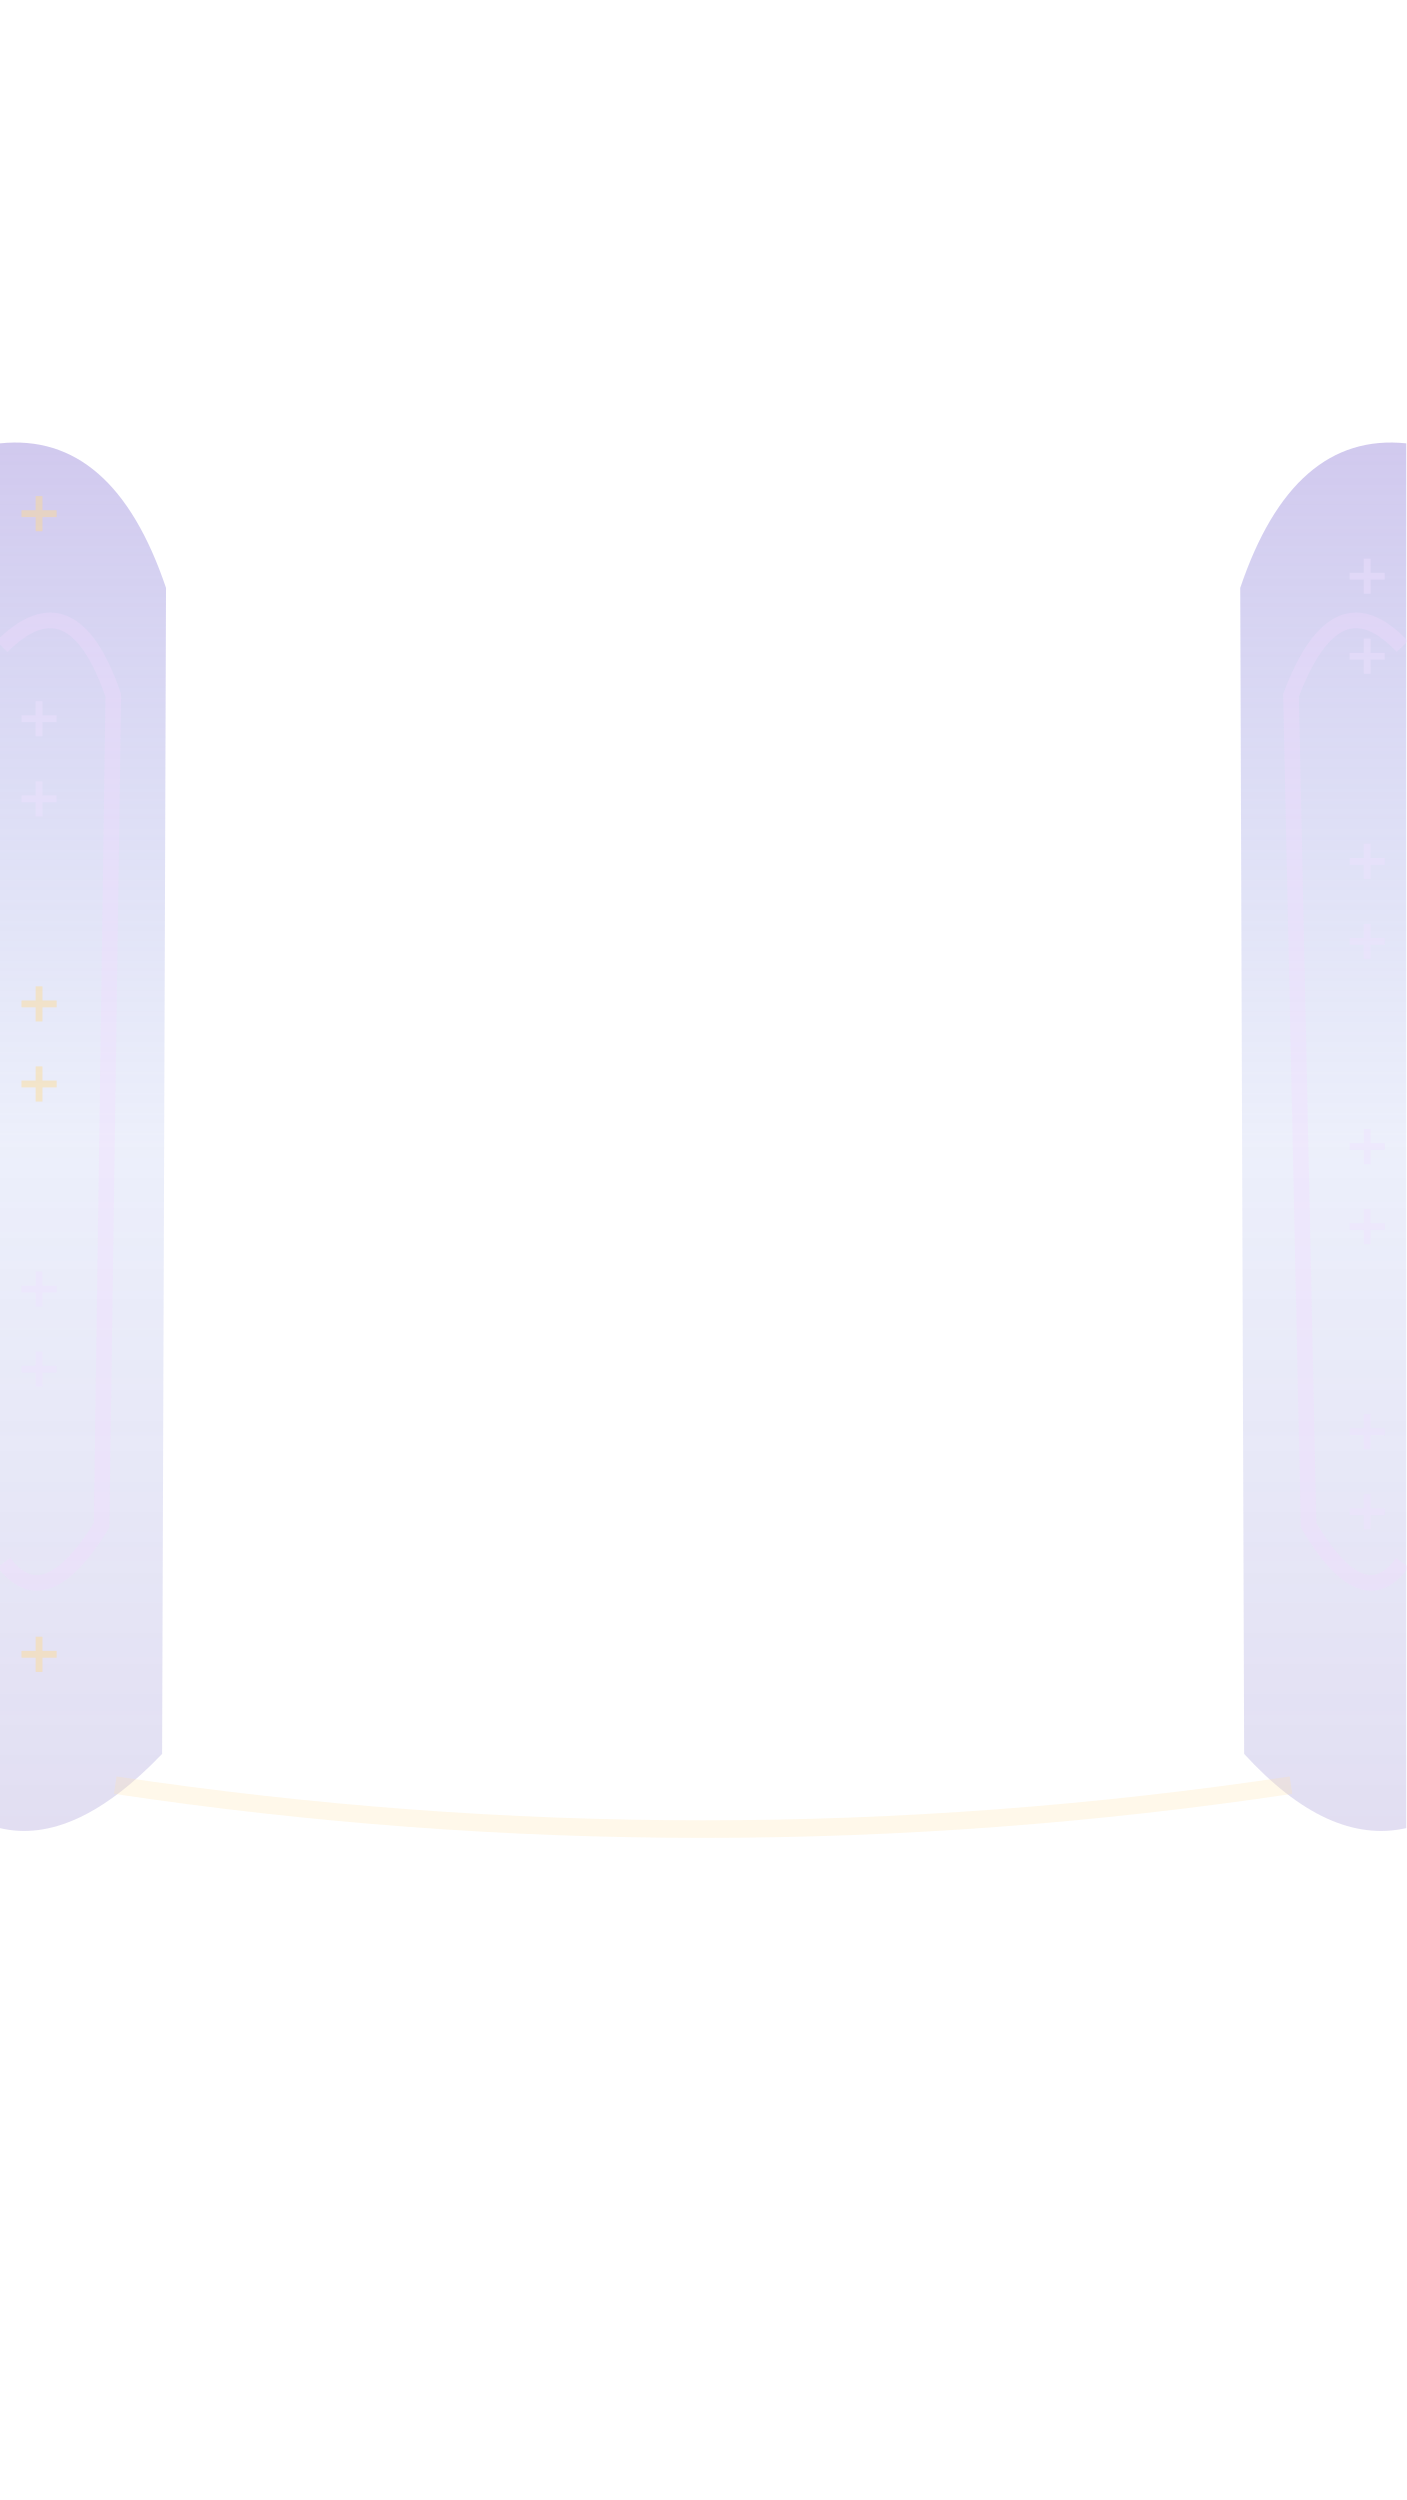
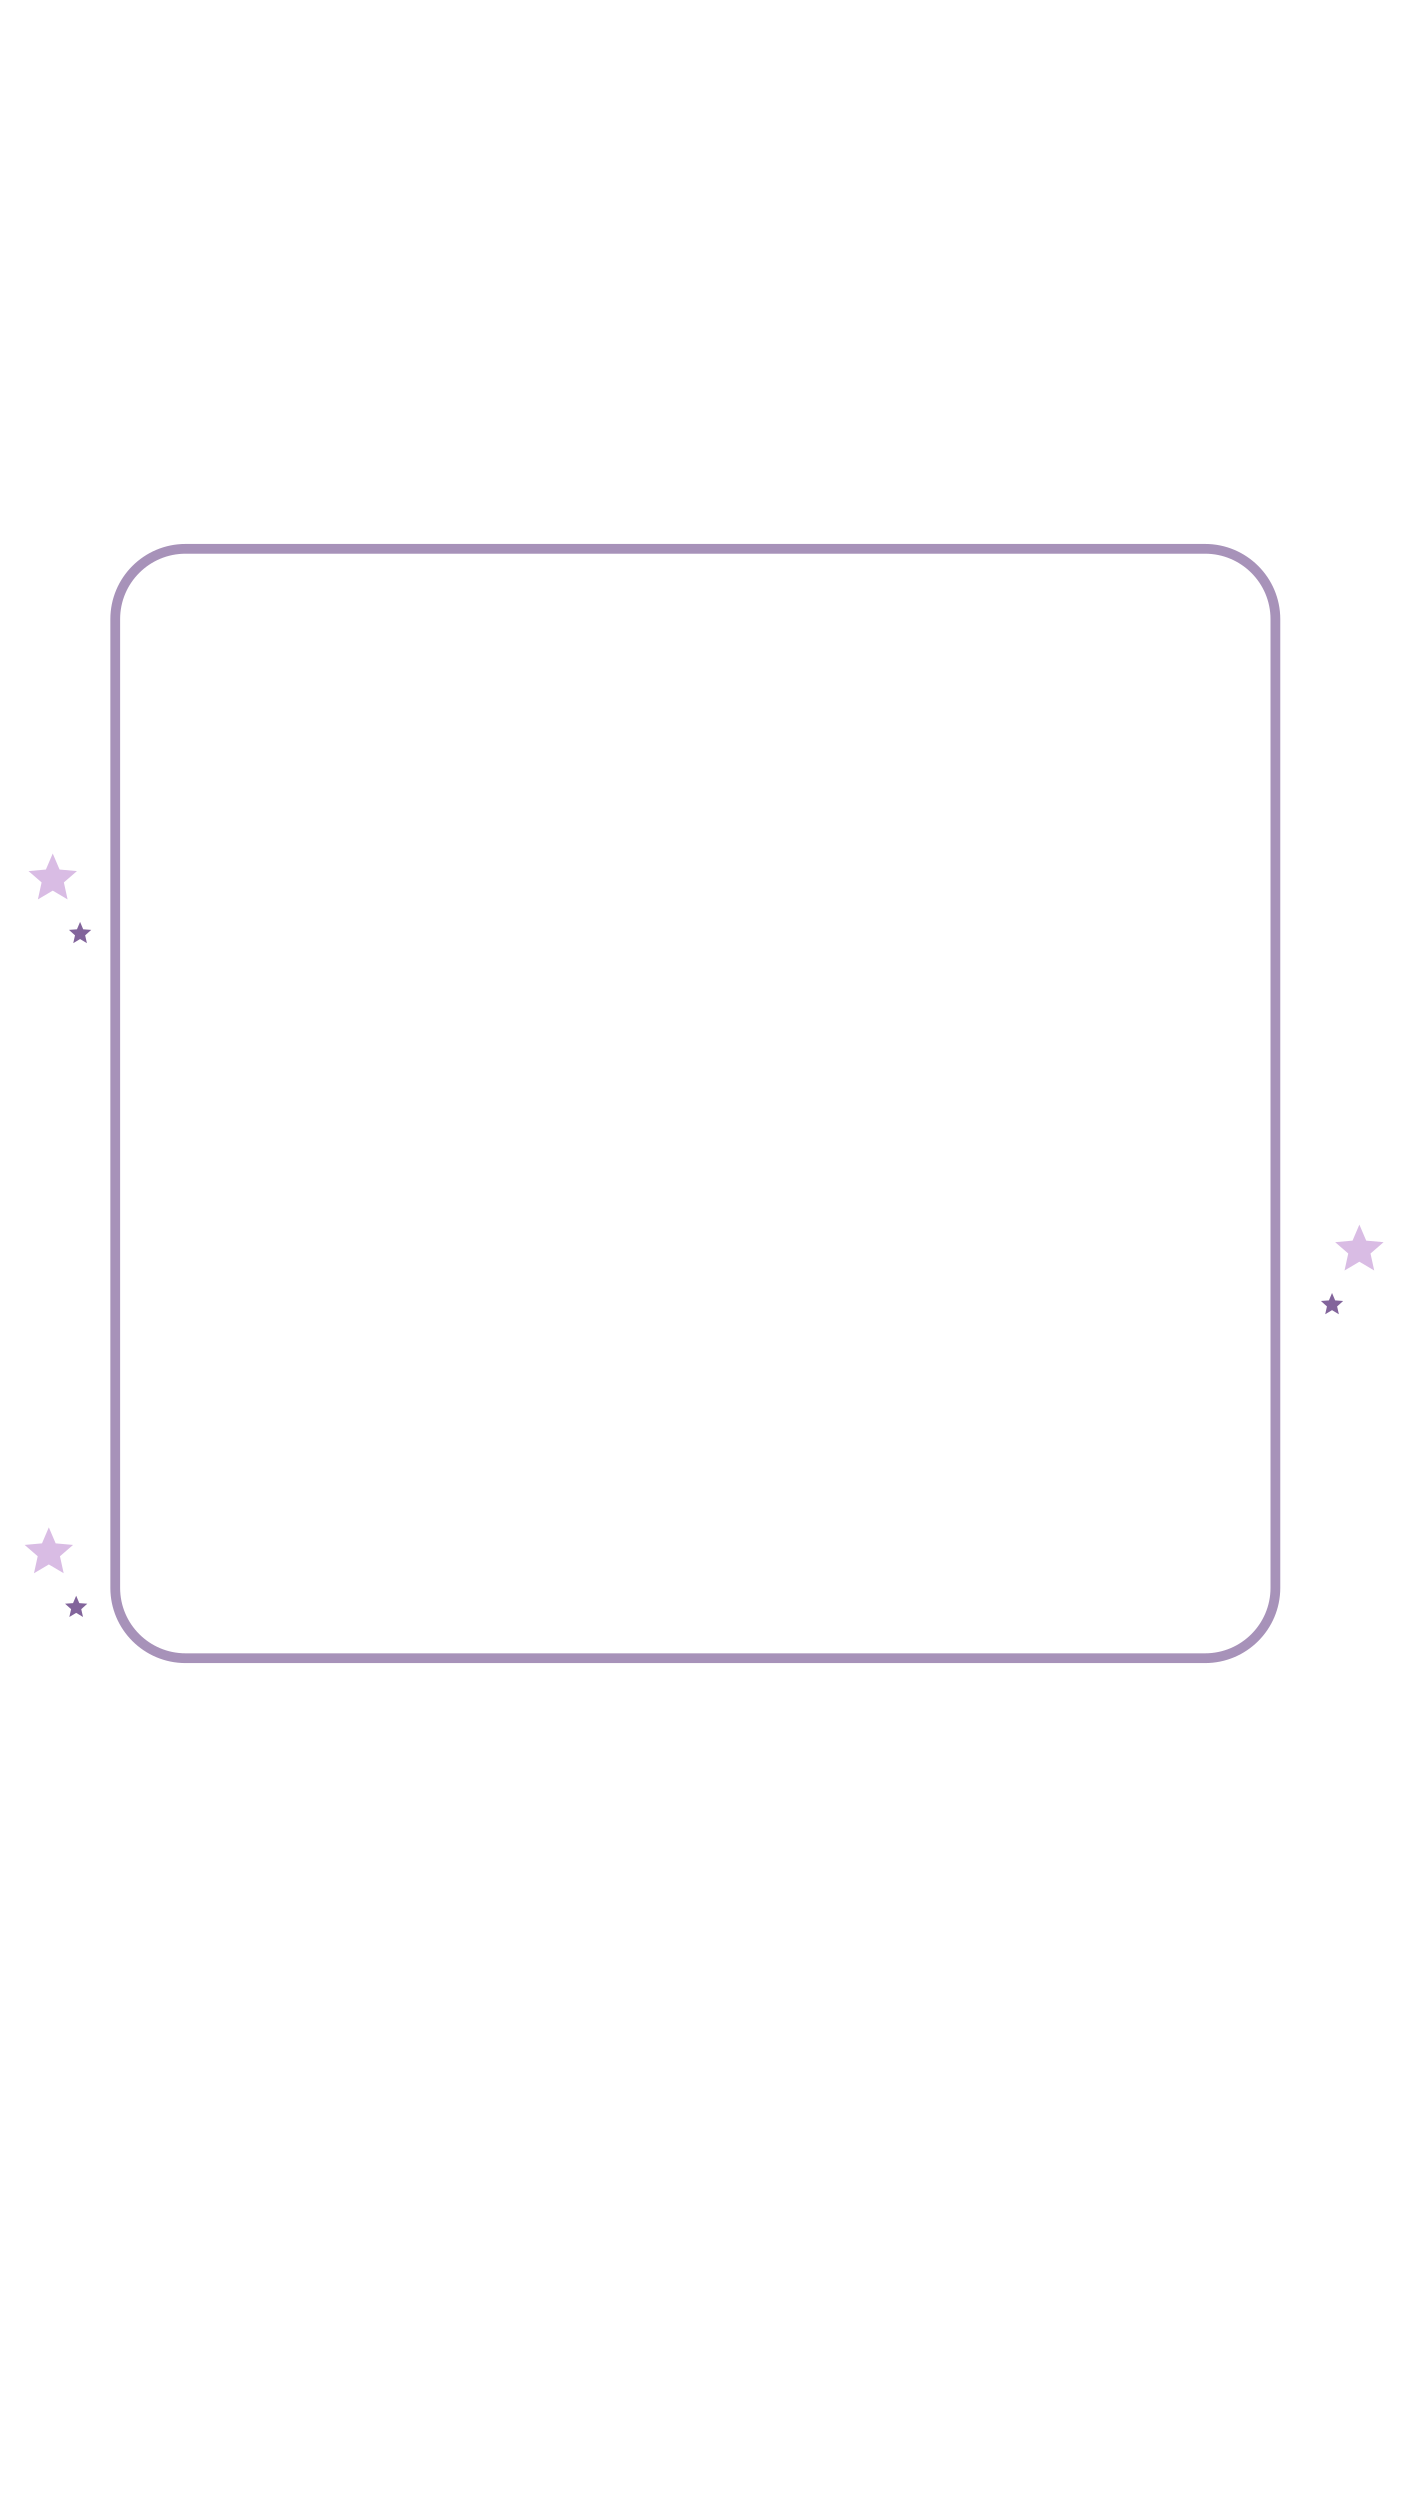
<svg xmlns="http://www.w3.org/2000/svg" width="720" height="1280" viewBox="0 0 720 1280">
-   <defs>
-     <linearGradient id="magic" x1="0" y1="0" x2="0" y2="1">
-       <stop stop-color="#8C78D5" stop-opacity=".40" />
-       <stop offset=".5" stop-color="#6F86DF" stop-opacity=".13" />
-       <stop offset="1" stop-color="#7A69C3" stop-opacity=".22" />
-     </linearGradient>
-   </defs>
-   <path d="M0 227Q58 221 85 301L83 898Q38 945 0 936Z M720 227Q662 221 635 301L637 898Q680 945 720 936Z" fill="url(#magic)" />
-   <path d="M1 331Q37 295 58 356L52 781Q23 828 2 800M718 331Q684 295 661 356L670 781Q698 828 718 800" fill="none" stroke="#F2D7FF" stroke-opacity=".32" stroke-width="8" />
-   <path d="M20 254v18m-9-9h18" stroke="#FFD98A" opacity=".43" stroke-width="3.5" />
-   <path d="M700 327v18m-9-9h18" stroke="#EEE0FF" opacity=".43" stroke-width="3.5" />
-   <path d="M20 400v18m-9-9h18" stroke="#EEE0FF" opacity=".43" stroke-width="3.5" />
-   <path d="M700 473v18m-9-9h18" stroke="#EEE0FF" opacity=".43" stroke-width="3.5" />
-   <path d="M20 546v18m-9-9h18" stroke="#FFD98A" opacity=".43" stroke-width="3.5" />
-   <path d="M700 619v18m-9-9h18" stroke="#EEE0FF" opacity=".43" stroke-width="3.5" />
-   <path d="M20 692v18m-9-9h18" stroke="#EEE0FF" opacity=".43" stroke-width="3.5" />
-   <path d="M700 765v18m-9-9h18" stroke="#EEE0FF" opacity=".43" stroke-width="3.5" />
-   <path d="M20 838v18m-9-9h18" stroke="#FFD98A" opacity=".43" stroke-width="3.5" />
-   <path d="M700 286v18m-9-9h18" stroke="#EEE0FF" opacity=".43" stroke-width="3.5" />
-   <path d="M20 359v18m-9-9h18" stroke="#EEE0FF" opacity=".43" stroke-width="3.5" />
-   <path d="M700 432v18m-9-9h18" stroke="#EEE0FF" opacity=".43" stroke-width="3.5" />
-   <path d="M20 505v18m-9-9h18" stroke="#FFD98A" opacity=".43" stroke-width="3.5" />
-   <path d="M700 578v18m-9-9h18" stroke="#EEE0FF" opacity=".43" stroke-width="3.5" />
-   <path d="M20 651v18m-9-9h18" stroke="#EEE0FF" opacity=".43" stroke-width="3.5" />
-   <path d="M700 724v18m-9-9h18" stroke="#EEE0FF" opacity=".43" stroke-width="3.5" />
-   <path d="M59 914Q360 959 661 914" stroke="#FFE4A9" stroke-opacity=".24" stroke-width="9" fill="none" />
+   <rect x="59" y="281" width="594" height="568" rx="36" fill="none" stroke="#82649B" stroke-width="5" opacity=".7" />
+   <polygon points="27.0,437.0 30.5,445.2 39.4,446.0 32.7,451.8 34.6,460.5 27.0,456.0 19.4,460.5 21.3,451.8 14.6,446.0 23.5,445.2" fill="#D9BCE4" stroke-linejoin="round" />
+   <polygon points="41.0,472.0 42.6,475.8 46.7,476.1 43.6,478.9 44.5,482.9 41.0,480.8 37.5,482.9 38.4,478.9 35.3,476.1 39.4,475.8" fill="#82649B" stroke-linejoin="round" />
+   <polygon points="696.0,627.0 699.5,635.2 708.4,636.0 701.7,641.8 703.6,650.5 696.0,646.0 688.4,650.5 690.3,641.8 683.6,636.0 692.5,635.2" fill="#D9BCE4" stroke-linejoin="round" />
+   <polygon points="682.0,662.0 683.6,665.8 687.7,666.1 684.6,668.9 685.5,672.9 682.0,670.8 678.5,672.9 679.4,668.9 676.3,666.1 680.4,665.8" fill="#82649B" stroke-linejoin="round" />
+   <polygon points="25.0,782.0 28.5,790.2 37.4,791.0 30.7,796.8 32.6,805.5 25.0,801.0 17.4,805.5 19.3,796.8 12.6,791.0 21.5,790.2" fill="#D9BCE4" stroke-linejoin="round" />
+   <polygon points="39.0,817.0 40.6,820.8 44.7,821.1 41.6,823.9 42.5,827.9 39.0,825.8 35.5,827.9 36.4,823.9 33.3,821.1 37.4,820.8" fill="#82649B" stroke-linejoin="round" />
</svg>
